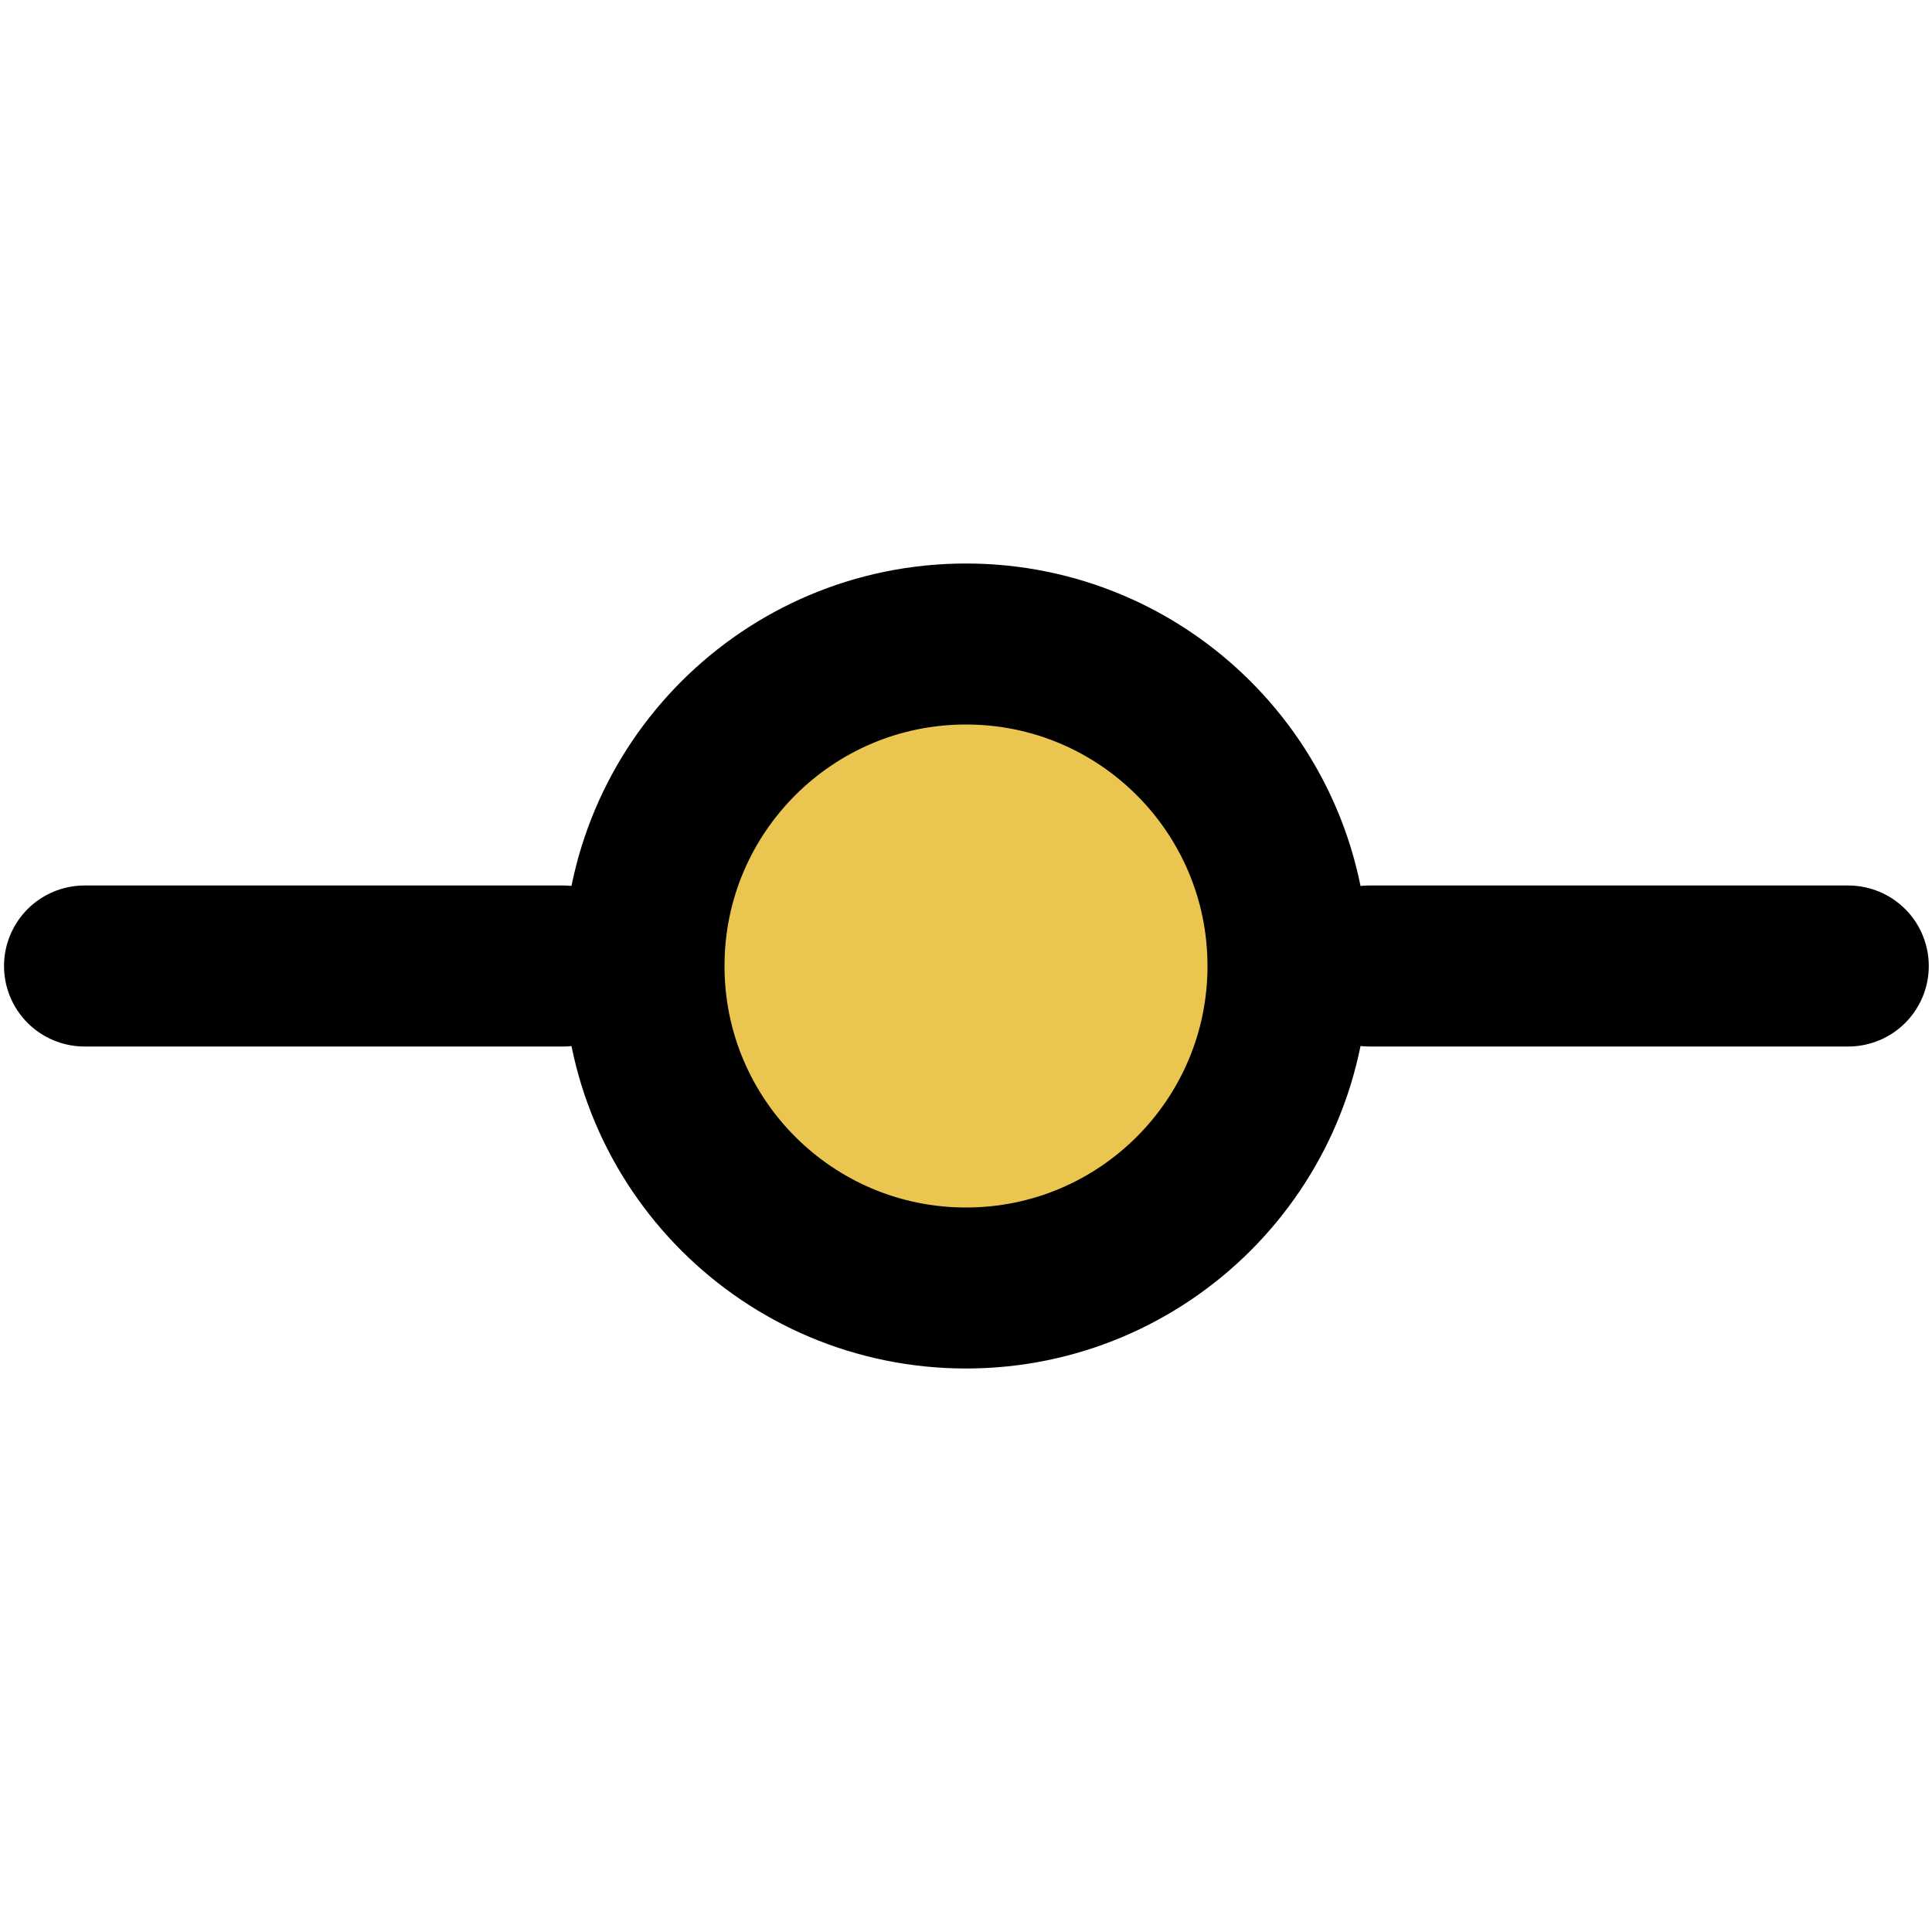
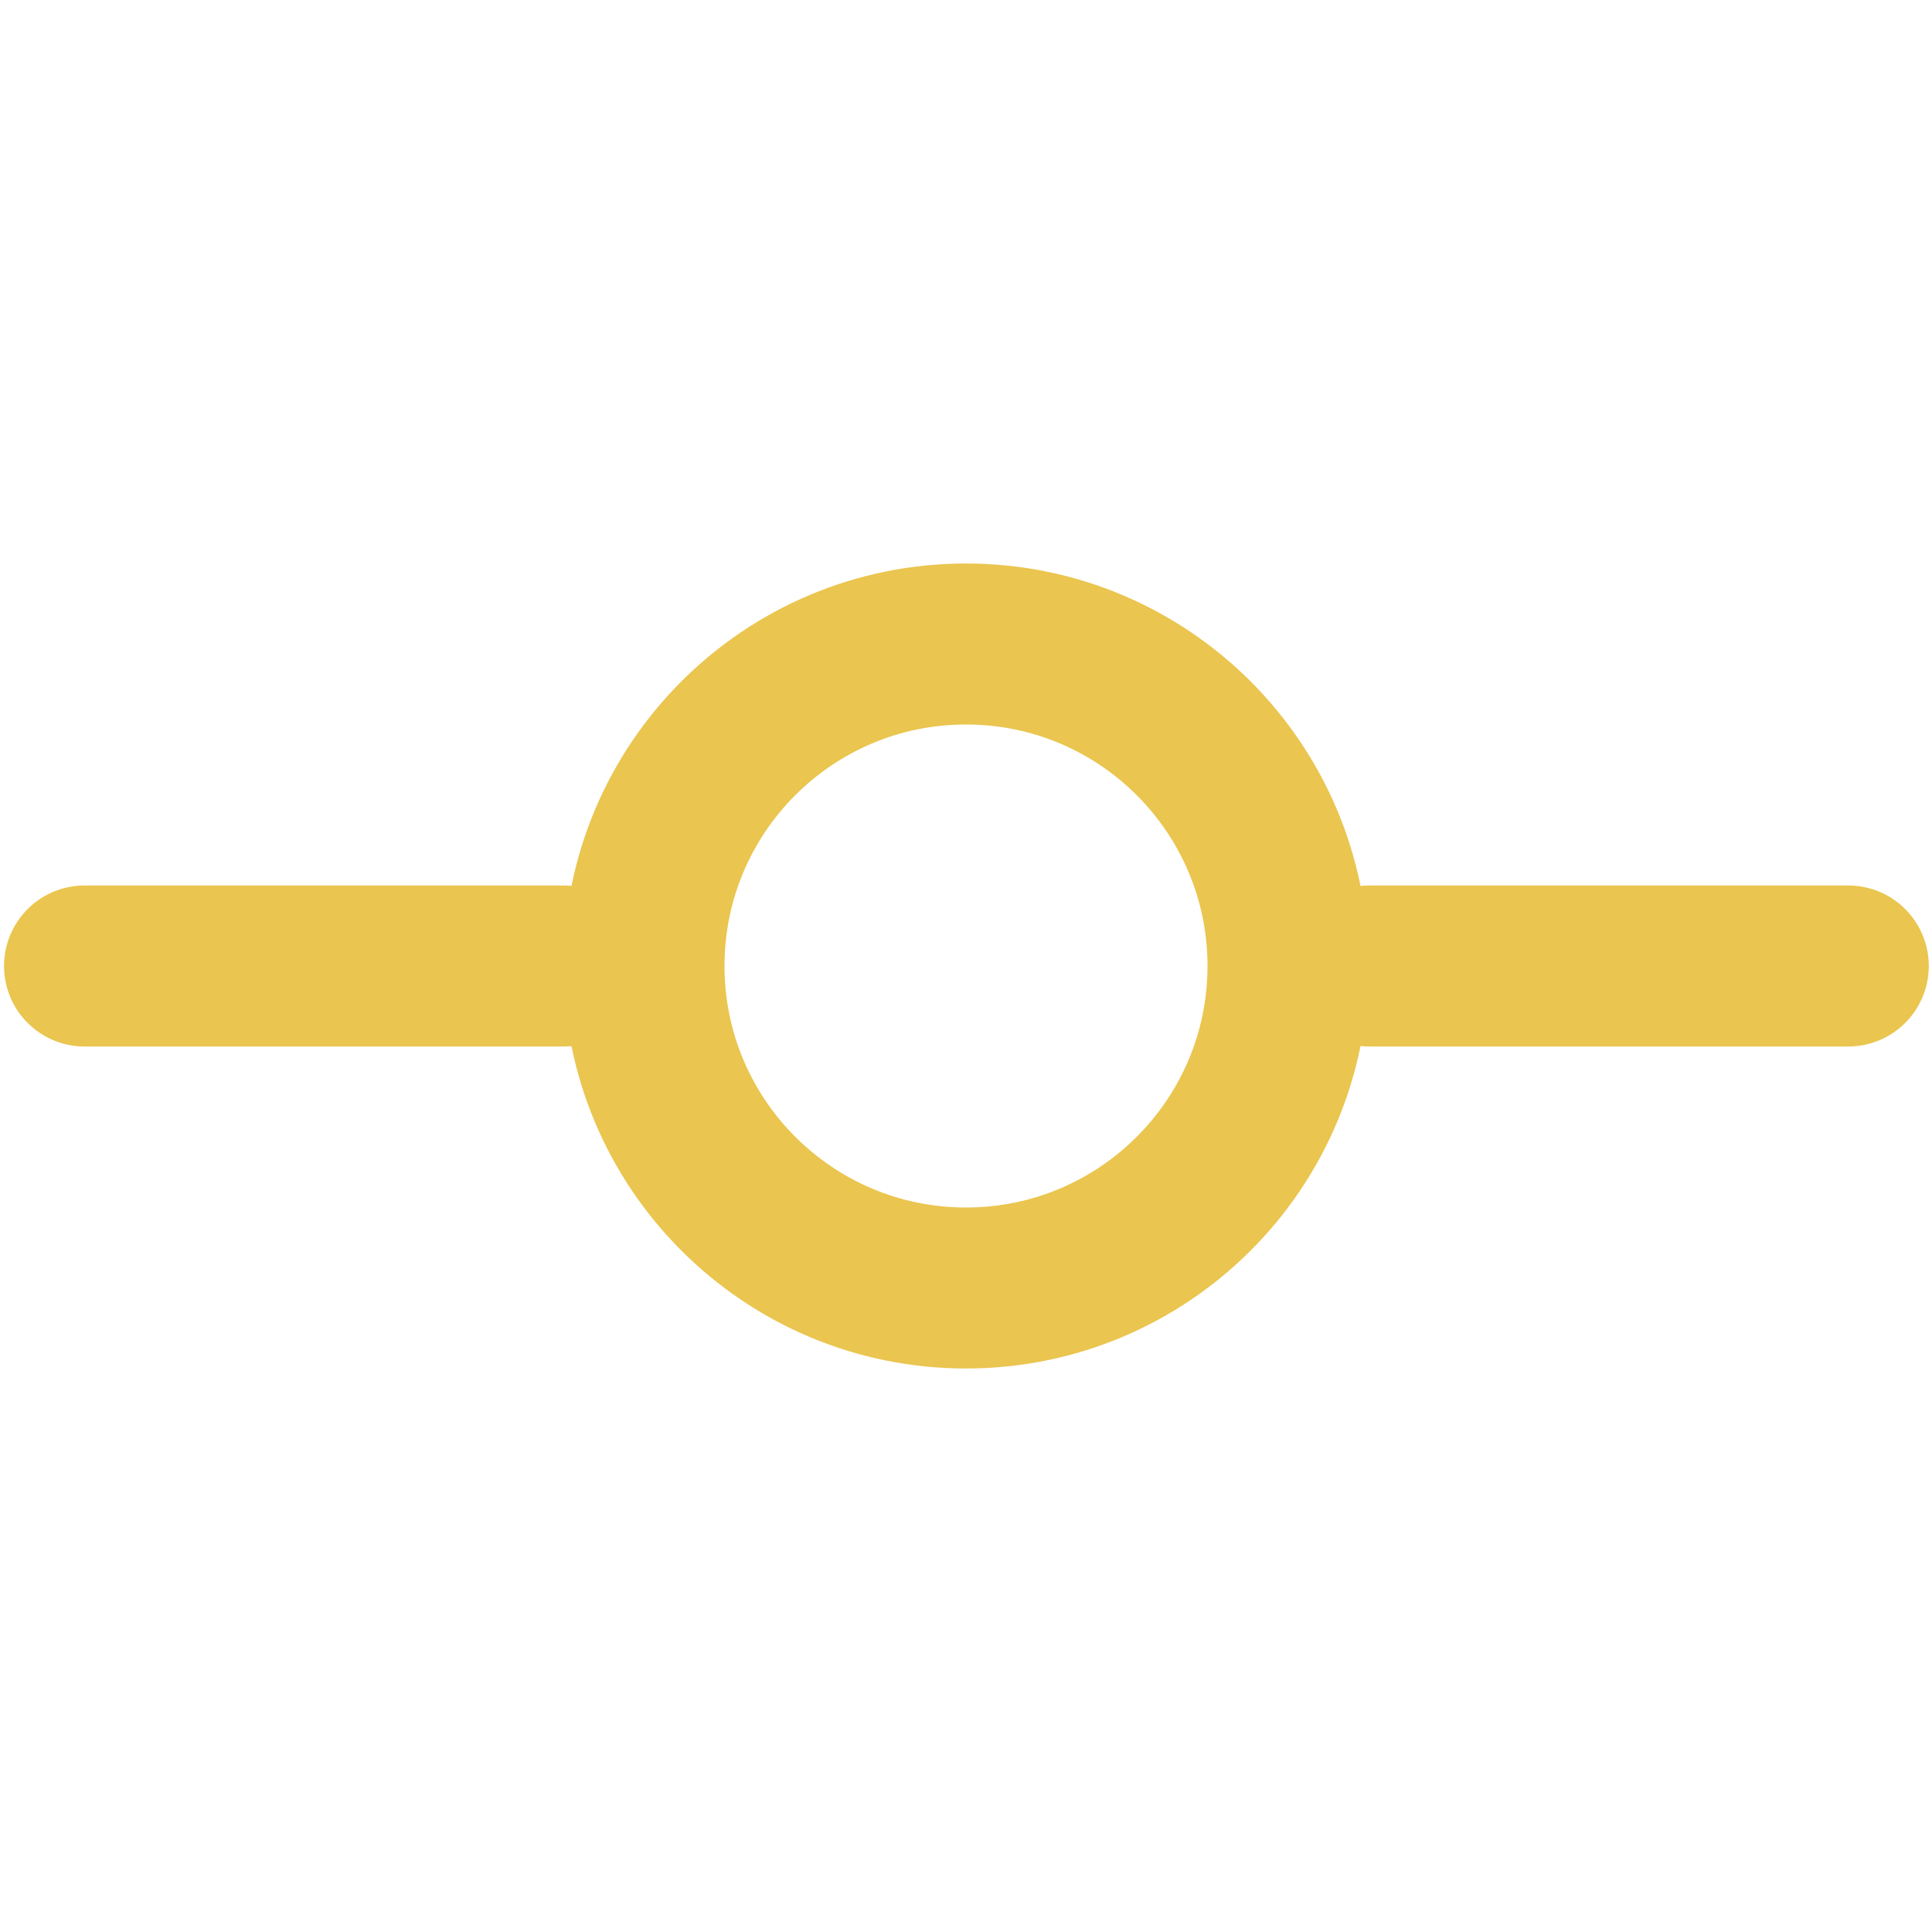
<svg xmlns="http://www.w3.org/2000/svg" width="24" height="24" viewBox="0 0 24 24" fill="none" stroke="currentColor" stroke-width="2" stroke-linecap="round" stroke-linejoin="round">
-   <circle fill="#eac54f" cx="12" cy="12" r="4" />
-   <line fill="#eac54f" x1="1.05" y1="12" x2="7" y2="12" />
-   <line fill="#eac54f" x1="17.01" y1="12" x2="22.96" y2="12" />
+   <circle stroke="#eac54f" cx="12" cy="12" r="4" />
+   <line stroke="#eac54f" x1="1.05" y1="12" x2="7" y2="12" />
+   <line stroke="#eac54f" x1="17.01" y1="12" x2="22.96" y2="12" />
</svg>
